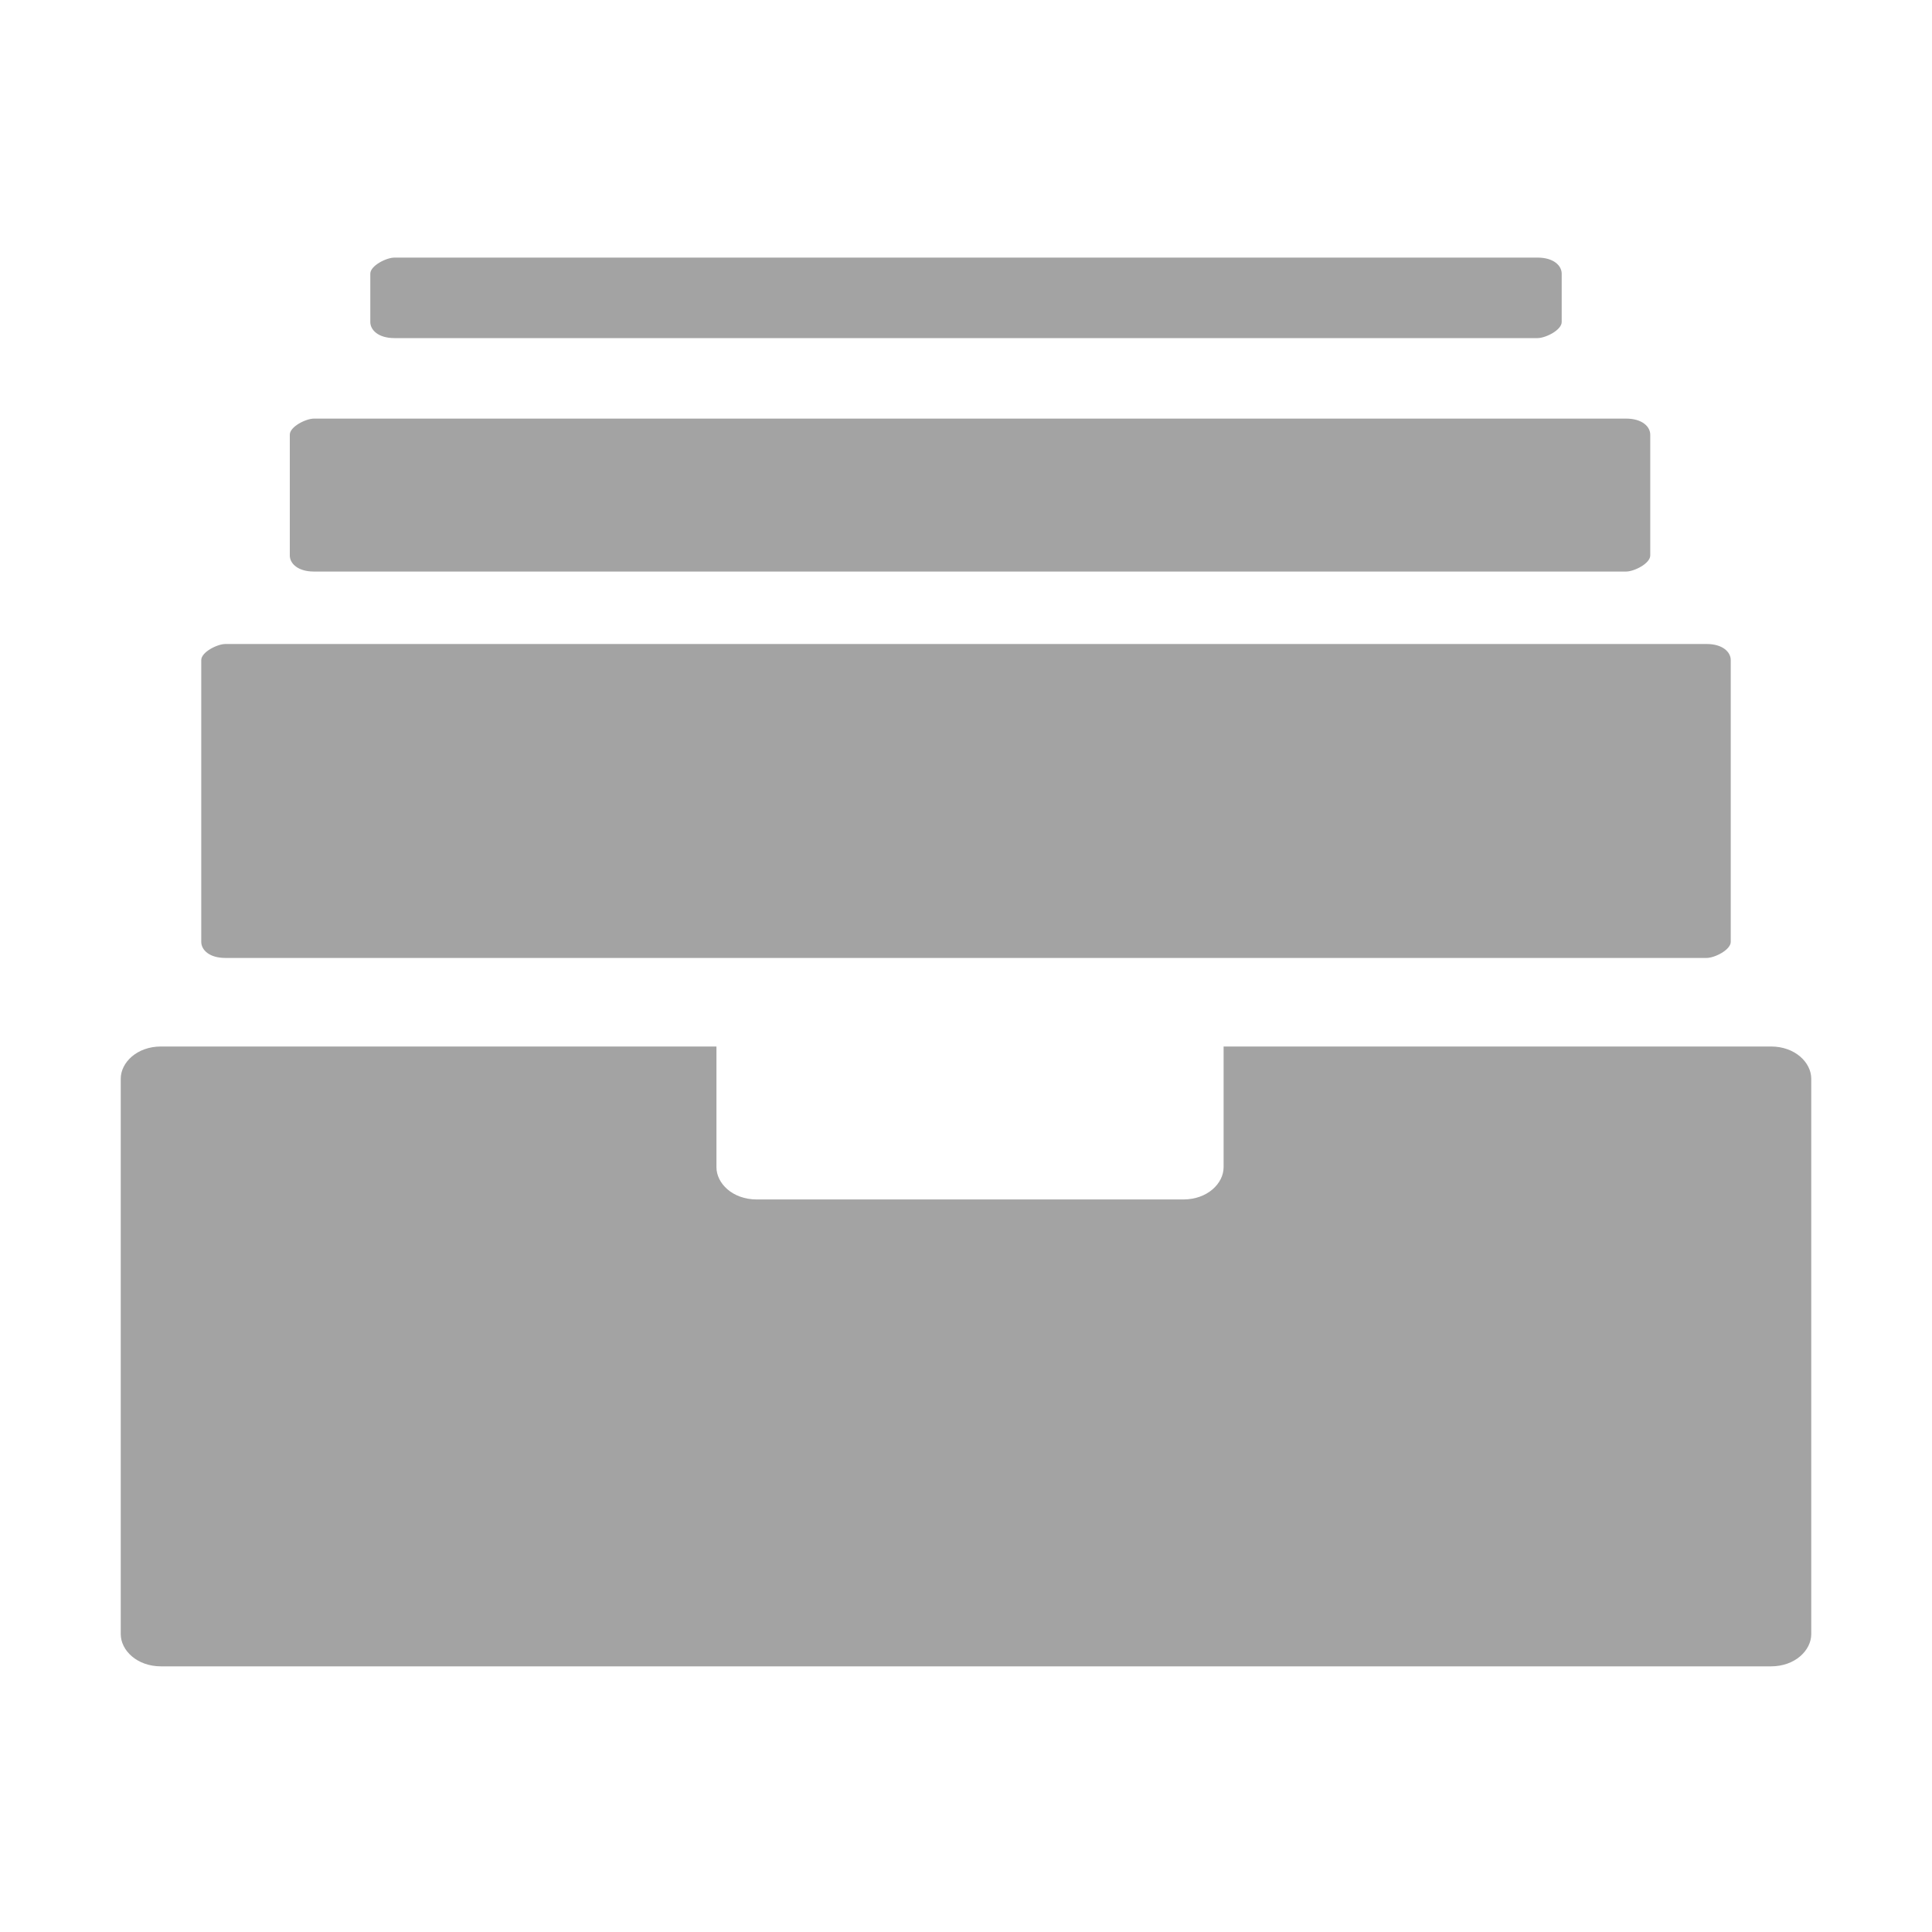
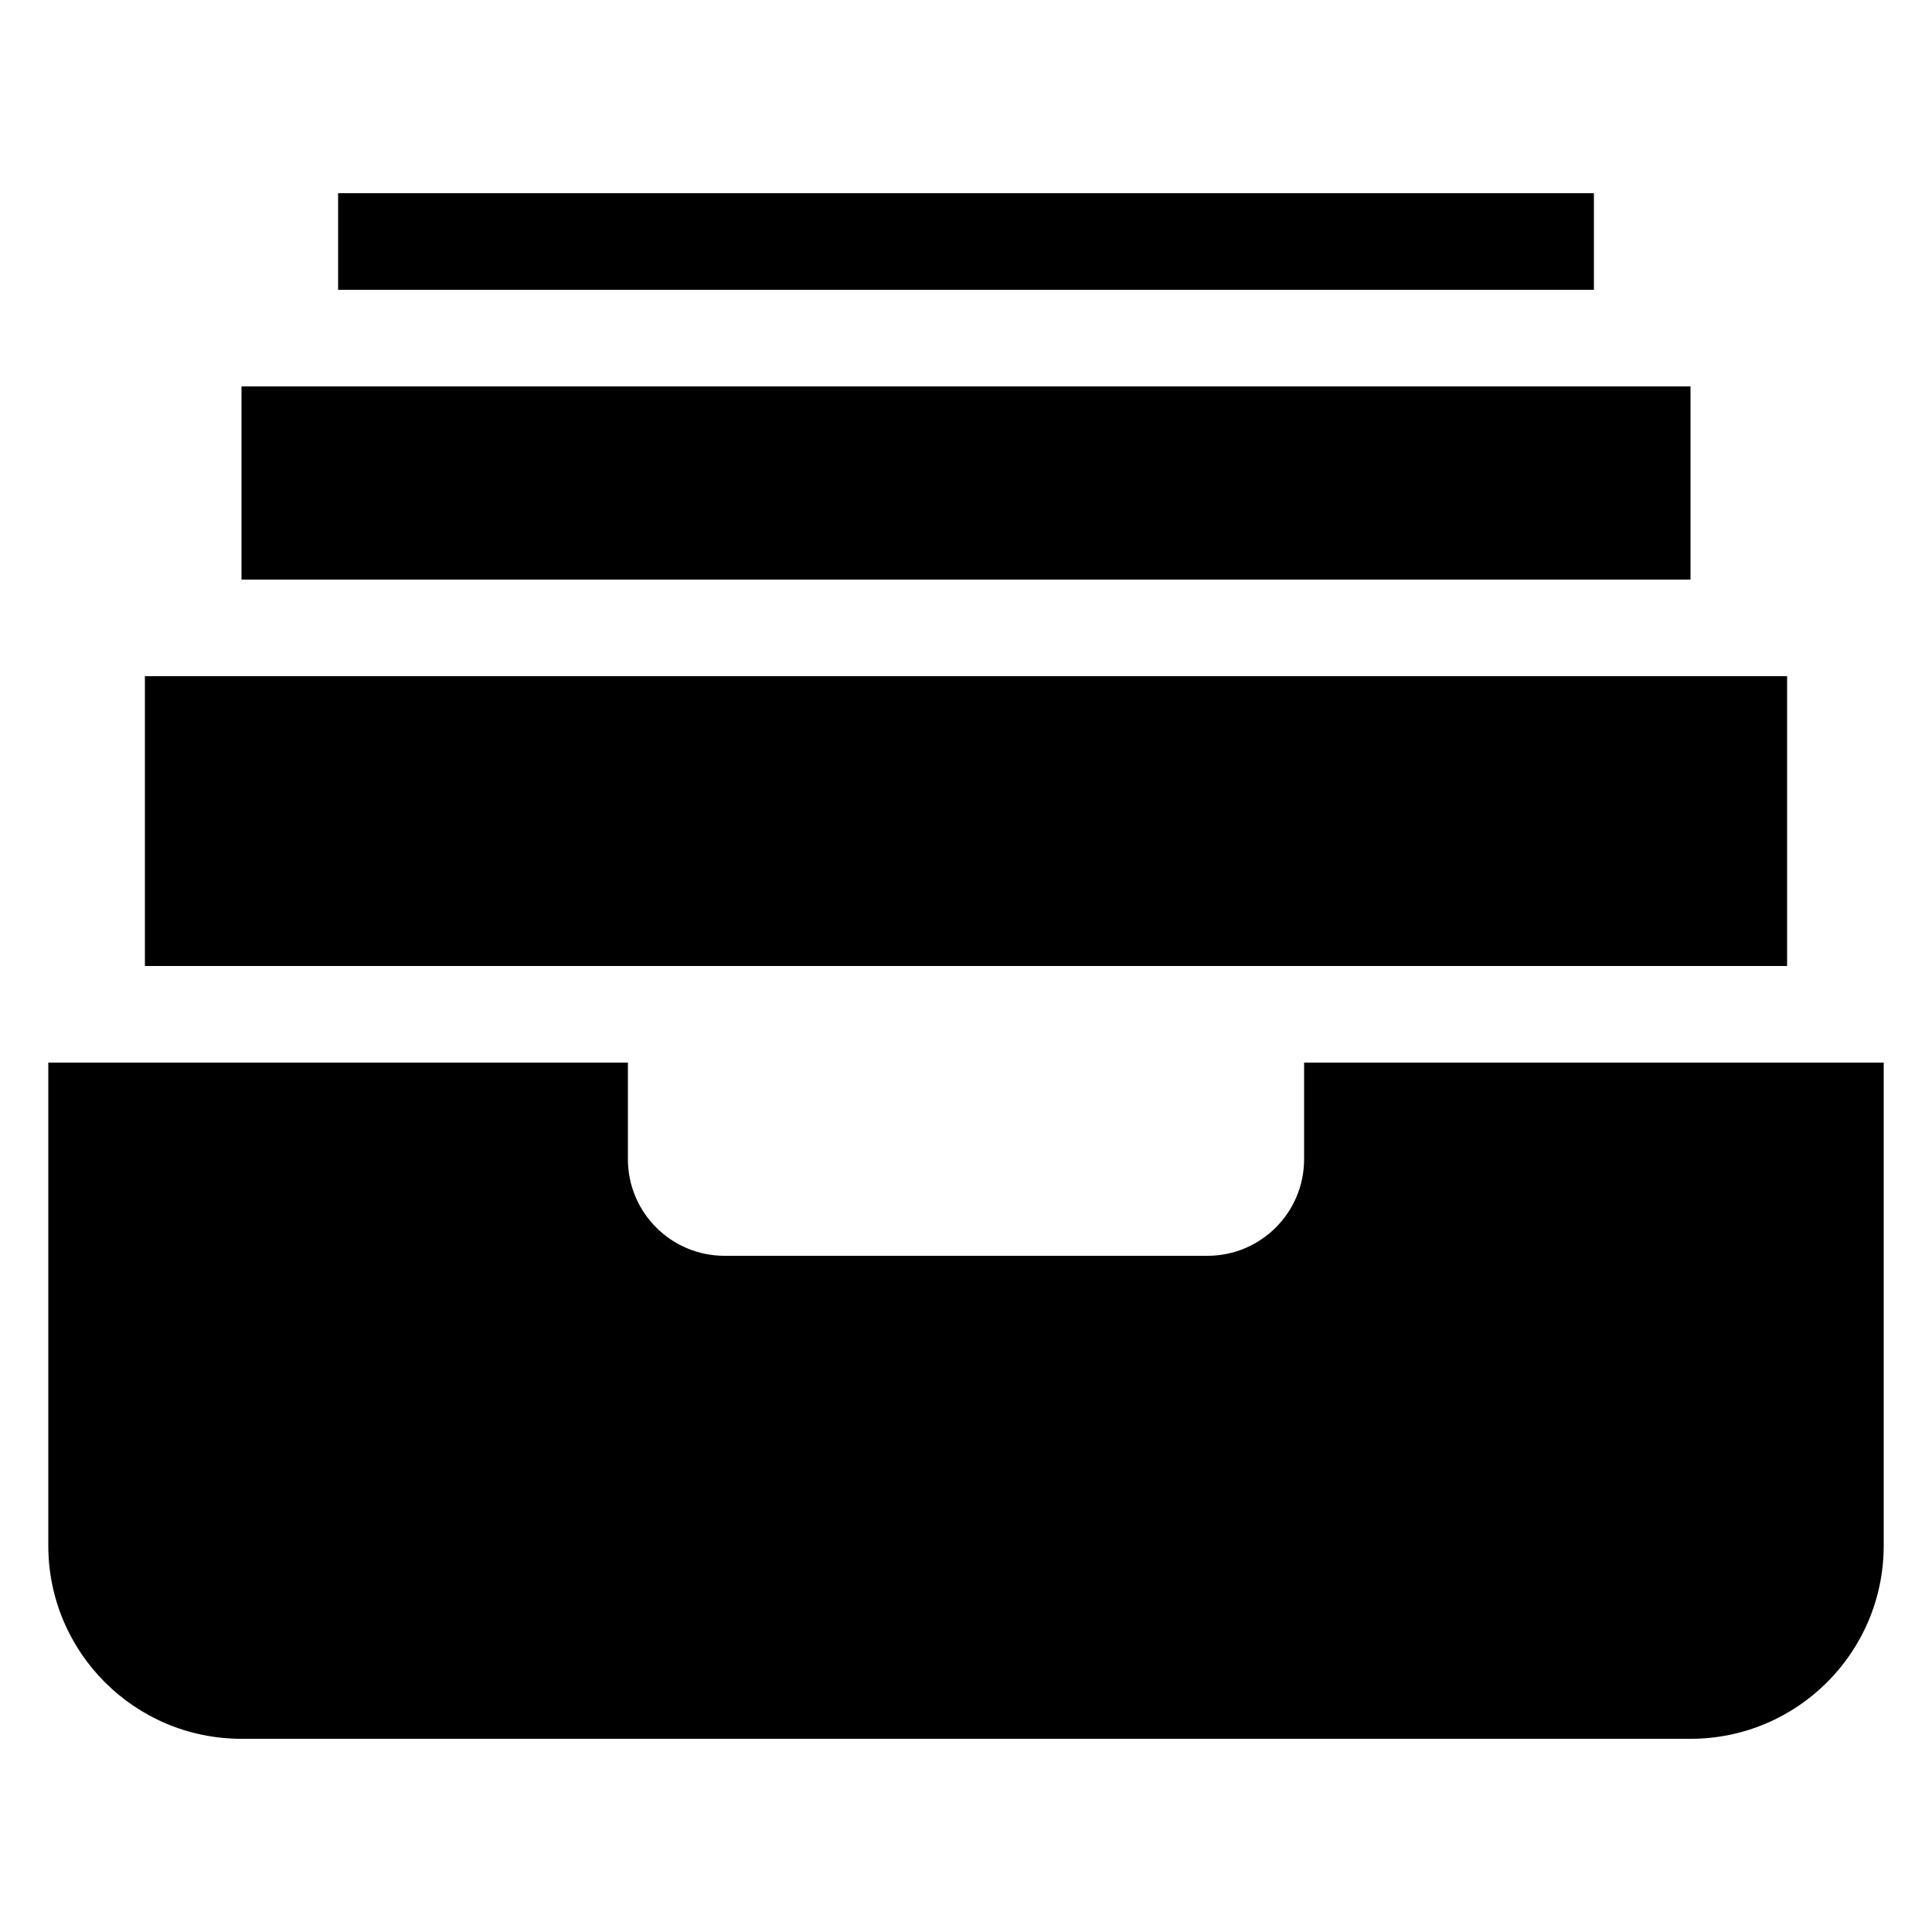
- <svg xmlns="http://www.w3.org/2000/svg" xmlns:xlink="http://www.w3.org/1999/xlink" version="1.1" id="Layer_1" x="0px" y="0px" viewBox="0 0 24 24" enable-background="new 0 0 24 24" xml:space="preserve">
-   <g>
-     <g>
-       <defs>
-         <path id="SVGID_1_" d="M15.1,13H22c0.3,0,0.5,0.2,0.5,0.4v6.9c0,0.2-0.2,0.4-0.5,0.4H2c-0.3,0-0.5-0.2-0.5-0.4v-6.9     C1.5,13.2,1.7,13,2,13h6.9v1.5c0,0.2,0.2,0.4,0.5,0.4h5.3c0.3,0,0.5-0.2,0.5-0.4V13z" />
-       </defs>
-       <use xlink:href="#SVGID_1_" overflow="visible" fill="#A3A3A3" />
-       <clipPath id="SVGID_2_">
-         <use xlink:href="#SVGID_1_" overflow="visible" />
-       </clipPath>
-     </g>
-     <g>
-       <defs>
-         <path id="SVGID_3_" d="M2.8,8C2.7,8,2.5,8.1,2.5,8.2v3.5c0,0.1,0.1,0.2,0.3,0.2h18.4c0.1,0,0.3-0.1,0.3-0.2V8.2     c0-0.1-0.1-0.2-0.3-0.2H2.8z" />
-       </defs>
-       <use xlink:href="#SVGID_3_" overflow="visible" fill="#A3A3A3" />
-       <clipPath id="SVGID_4_">
-         <use xlink:href="#SVGID_3_" overflow="visible" />
-       </clipPath>
-     </g>
-     <g>
-       <defs>
-         <path id="SVGID_5_" d="M3.9,5.2c-0.1,0-0.3,0.1-0.3,0.2v1.5c0,0.1,0.1,0.2,0.3,0.2h16.3c0.1,0,0.3-0.1,0.3-0.2V5.4     c0-0.1-0.1-0.2-0.3-0.2H3.9z" />
-       </defs>
-       <use xlink:href="#SVGID_5_" overflow="visible" fill="#A3A3A3" />
-       <clipPath id="SVGID_6_">
-         <use xlink:href="#SVGID_5_" overflow="visible" />
-       </clipPath>
-     </g>
-     <g>
-       <defs>
-         <path id="SVGID_7_" d="M4.9,3.2c-0.1,0-0.3,0.1-0.3,0.2V4c0,0.1,0.1,0.2,0.3,0.2h14.2c0.1,0,0.3-0.1,0.3-0.2V3.4     c0-0.1-0.1-0.2-0.3-0.2H4.9z" />
-       </defs>
-       <use xlink:href="#SVGID_7_" overflow="visible" fill="#A3A3A3" />
-       <clipPath id="SVGID_8_">
-         <use xlink:href="#SVGID_7_" overflow="visible" />
-       </clipPath>
-     </g>
-   </g>
+ <svg xmlns="http://www.w3.org/2000/svg" width="20" height="20" viewBox="0 0 20 20" fill="none">
+   <path d="M6.5 12C6.5 12.552 6.948 13 7.5 13H12.5C13.052 13 13.5 12.552 13.5 12V11H19.5V16C19.5 17.105 18.605 18 17.5 18H2.5C1.395 18 0.5 17.105 0.5 16V11H6.5V12Z" fill="currentColor" />
+   <path d="M1.5 7H18.5V10H1.5V7Z" fill="currentColor" />
+   <path d="M2.5 4L17.5 4V6L2.5 6V4Z" fill="currentColor" />
+   <path d="M3.5 2L16.5 2V3L3.5 3V2Z" fill="currentColor" />
</svg>
